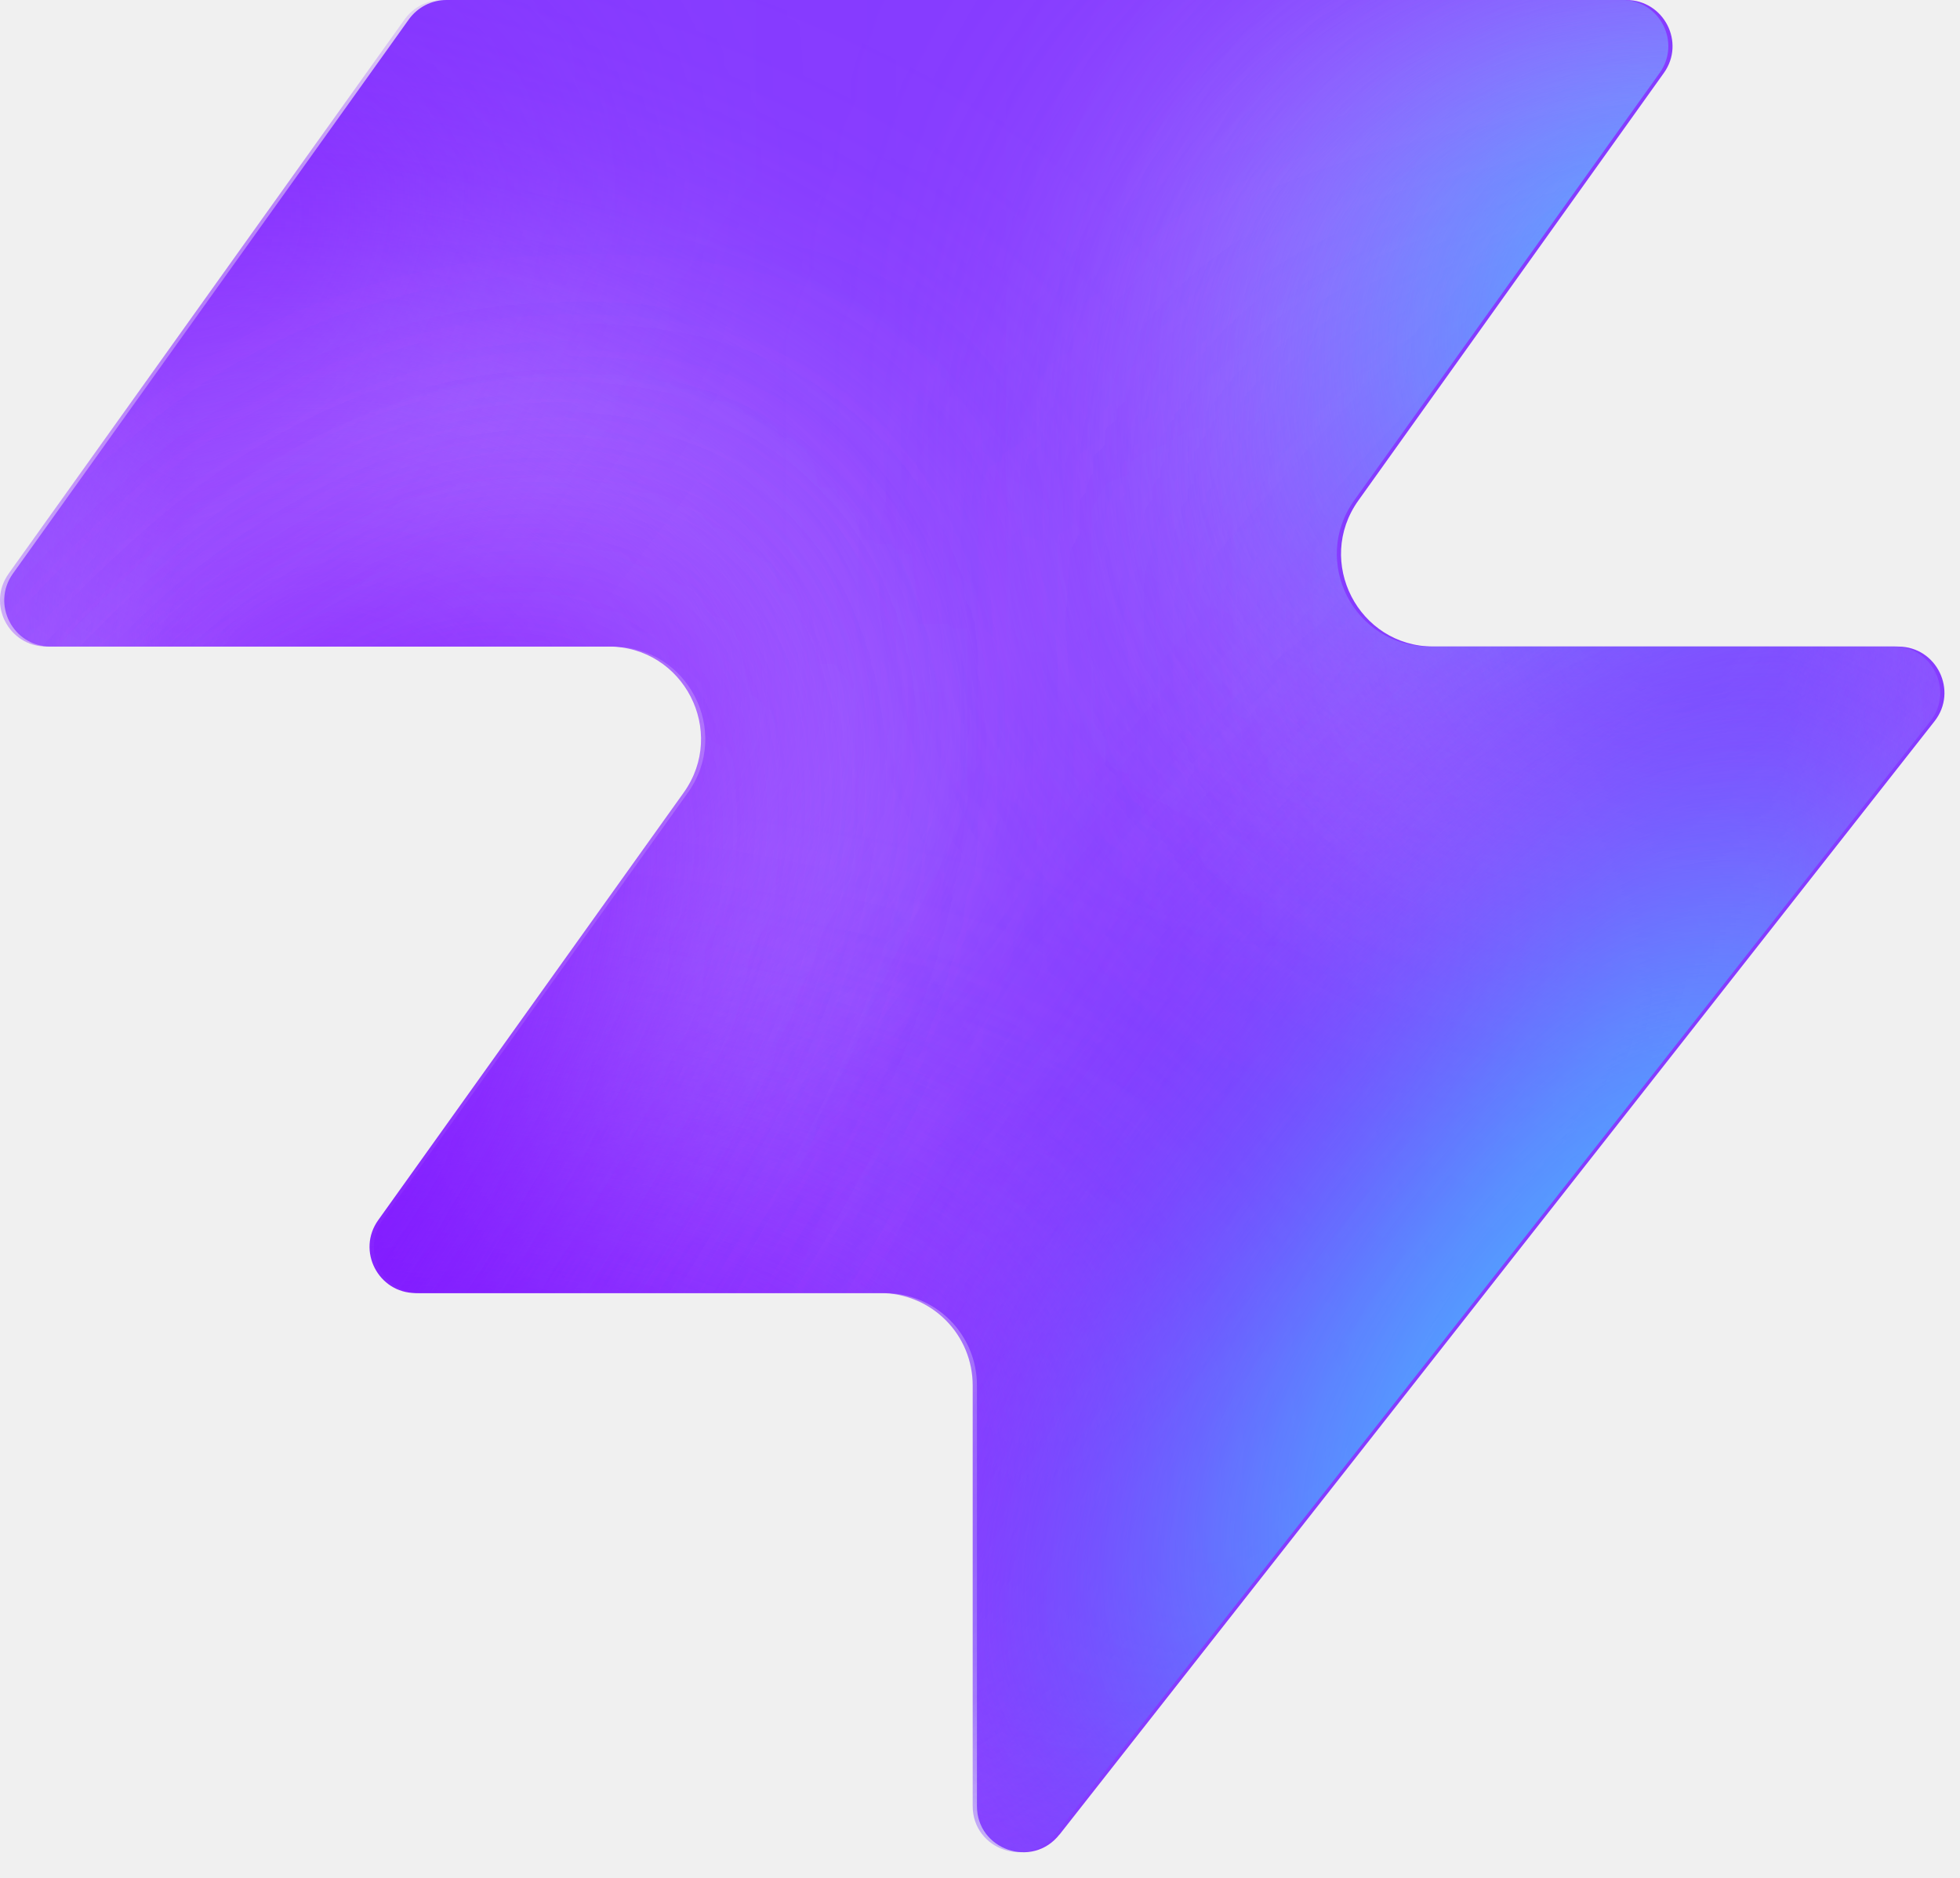
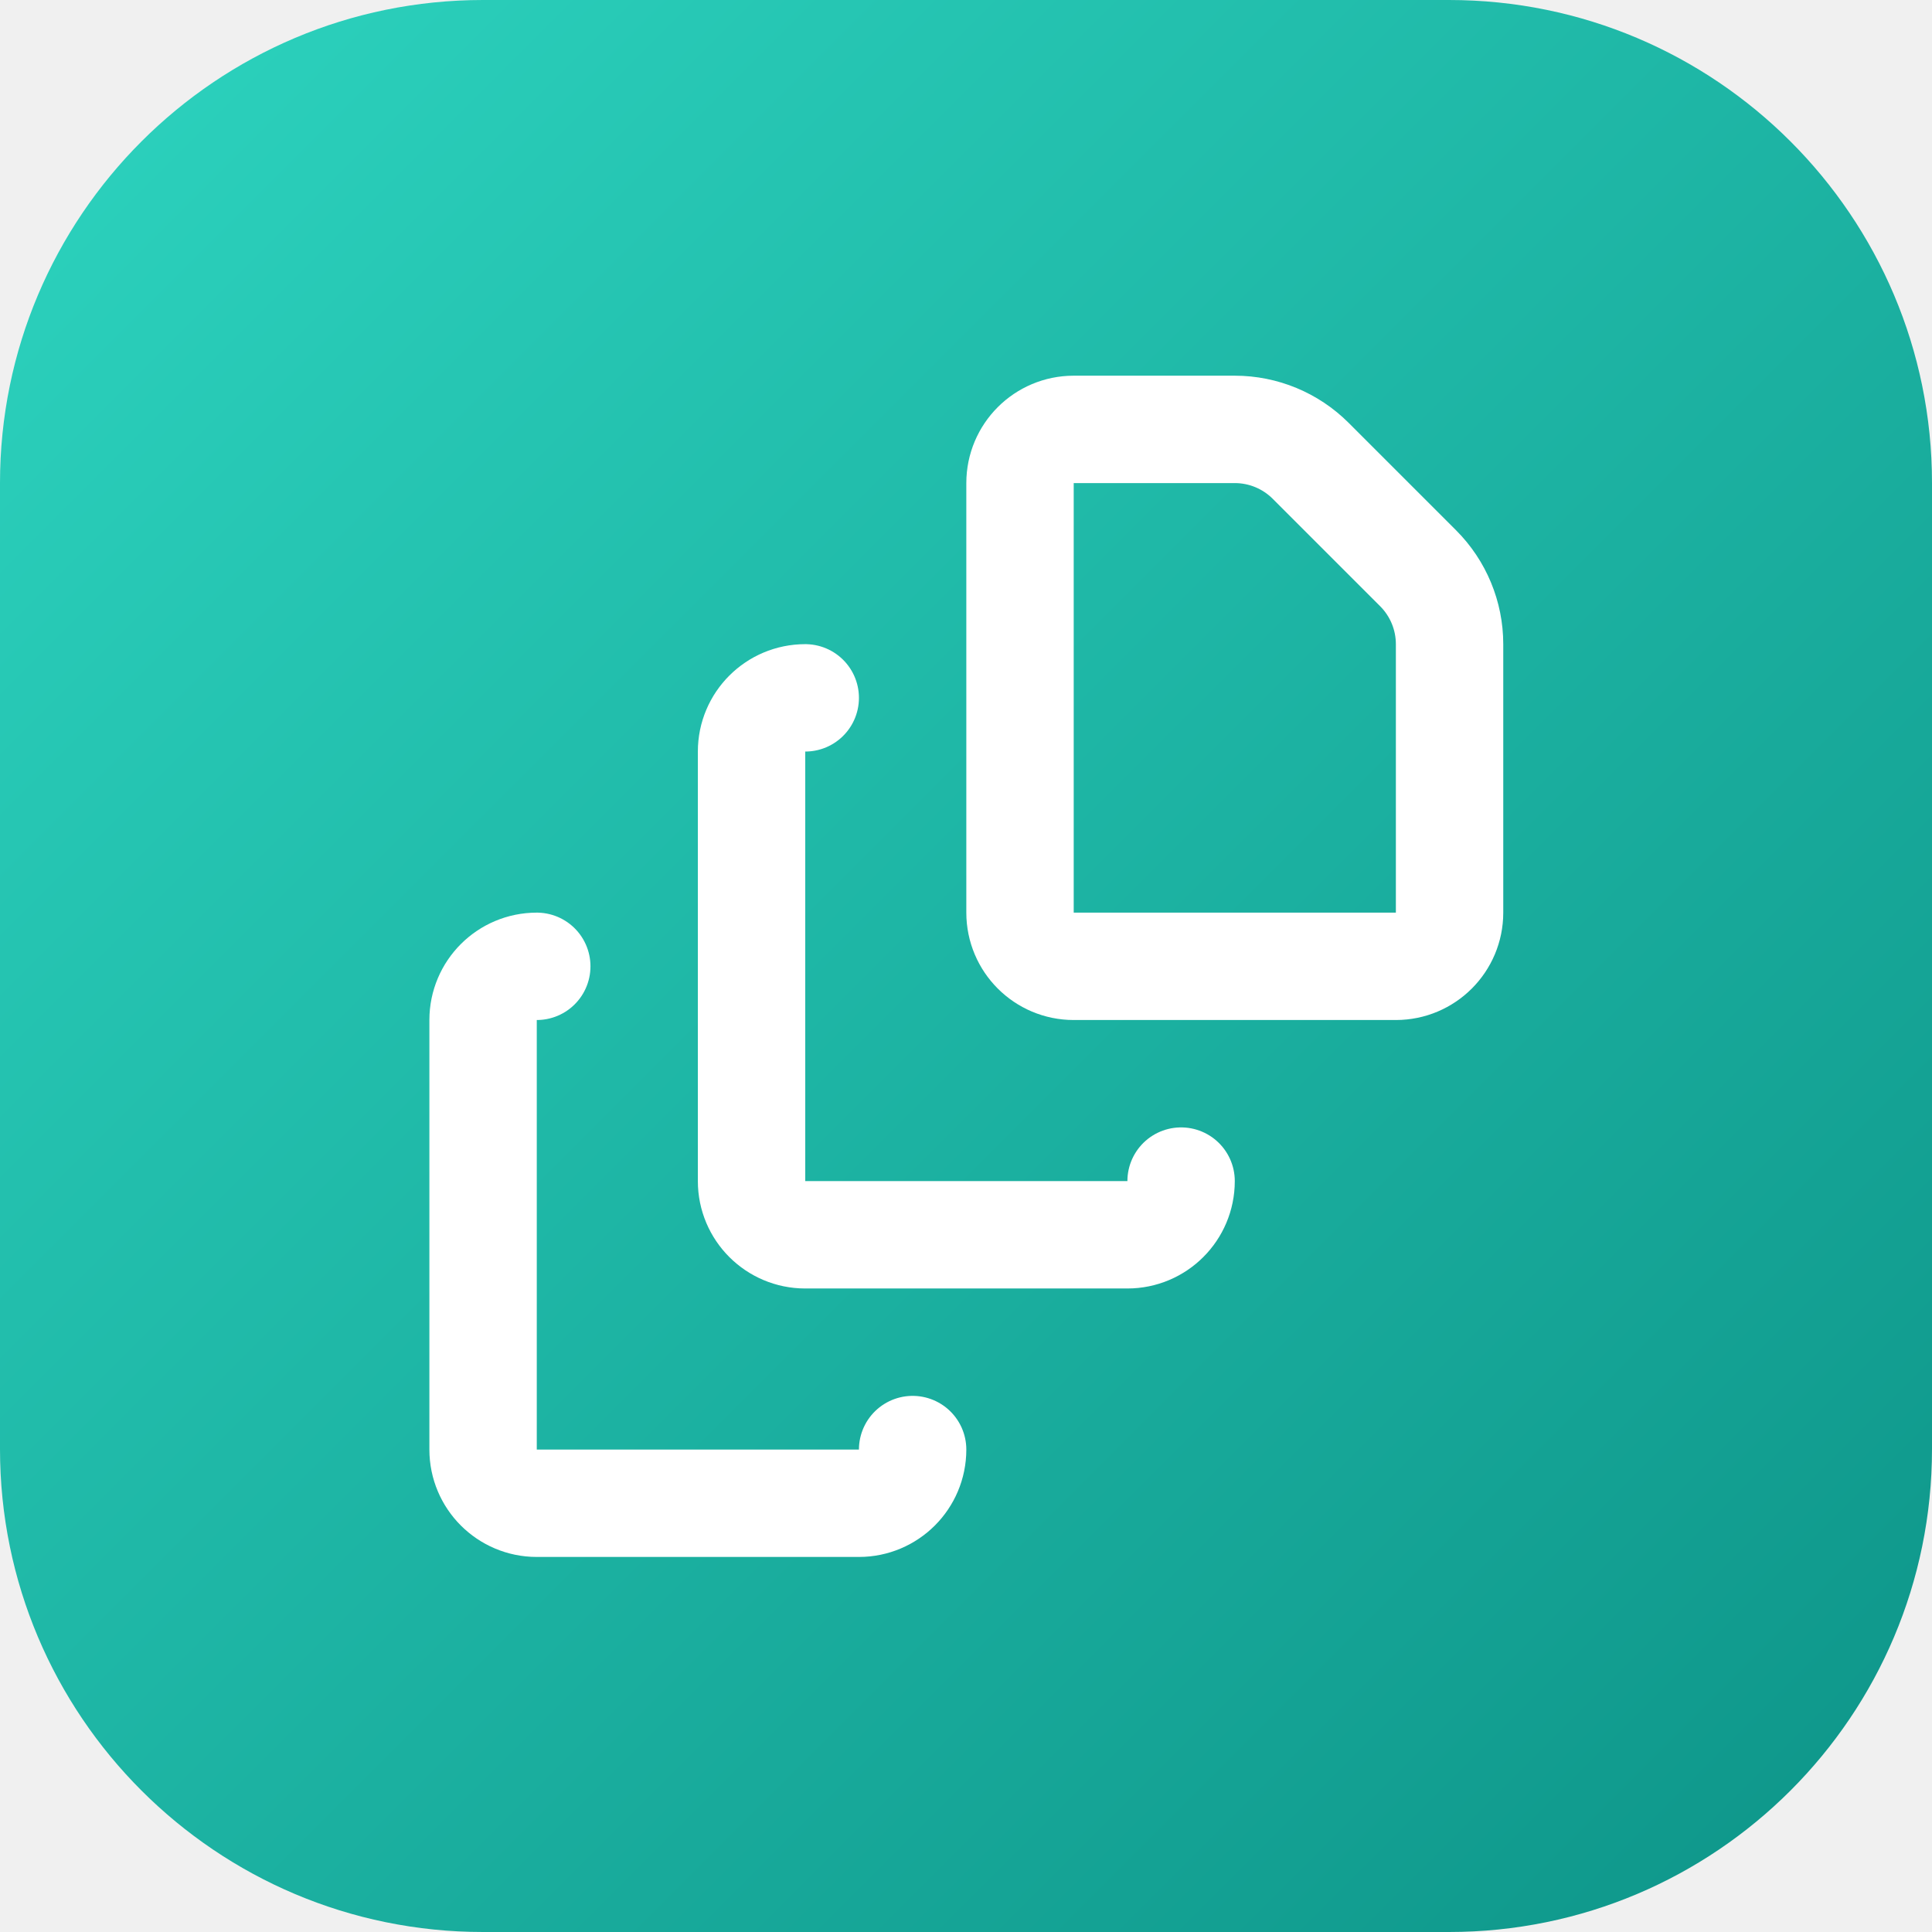
- <svg xmlns="http://www.w3.org/2000/svg" width="48" height="46" fill="none" viewBox="0 0 48 46">
-   <path fill="#863bff" d="M25.946 44.938c-.664.845-2.021.375-2.021-.698V33.937a2.26 2.26 0 0 0-2.262-2.262H10.287c-.92 0-1.456-1.04-.92-1.788l7.48-10.471c1.07-1.497 0-3.578-1.842-3.578H1.237c-.92 0-1.456-1.04-.92-1.788L10.013.474c.214-.297.556-.474.92-.474h28.894c.92 0 1.456 1.04.92 1.788l-7.48 10.471c-1.07 1.498 0 3.579 1.842 3.579h11.377c.943 0 1.473 1.088.89 1.83L25.947 44.94z" style="fill:#863bff;fill:color(display-p3 .525 .23 1);fill-opacity:1" />
-   <mask id="a" width="48" height="46" x="0" y="0" maskUnits="userSpaceOnUse" style="mask-type:alpha">
-     <path fill="#000" d="M25.842 44.938c-.664.844-2.021.375-2.021-.698V33.937a2.26 2.26 0 0 0-2.262-2.262H10.183c-.92 0-1.456-1.04-.92-1.788l7.48-10.471c1.07-1.498 0-3.579-1.842-3.579H1.133c-.92 0-1.456-1.04-.92-1.787L9.91.473c.214-.297.556-.474.92-.474h28.894c.92 0 1.456 1.04.92 1.788l-7.48 10.471c-1.07 1.498 0 3.578 1.842 3.578h11.377c.943 0 1.473 1.088.89 1.832L25.843 44.94z" style="fill:#000;fill-opacity:1" />
-   </mask>
-   <g mask="url(#a)">
-     <g filter="url(#b)">
-       <ellipse cx="5.508" cy="14.704" fill="#ede6ff" rx="5.508" ry="14.704" style="fill:#ede6ff;fill:color(display-p3 .927 .903 1);fill-opacity:1" transform="matrix(.00324 1 1 -.00324 -4.47 31.516)" />
-     </g>
-     <g filter="url(#c)">
-       <ellipse cx="10.399" cy="29.851" fill="#ede6ff" rx="10.399" ry="29.851" style="fill:#ede6ff;fill:color(display-p3 .927 .903 1);fill-opacity:1" transform="matrix(.00324 1 1 -.00324 -39.328 7.883)" />
-     </g>
-     <g filter="url(#d)">
-       <ellipse cx="5.508" cy="30.487" fill="#7e14ff" rx="5.508" ry="30.487" style="fill:#7e14ff;fill:color(display-p3 .492 .077 1);fill-opacity:1" transform="rotate(89.814 -25.913 -14.639)scale(1 -1)" />
-     </g>
-     <g filter="url(#e)">
-       <ellipse cx="5.508" cy="30.599" fill="#7e14ff" rx="5.508" ry="30.599" style="fill:#7e14ff;fill:color(display-p3 .492 .077 1);fill-opacity:1" transform="rotate(89.814 -32.644 -3.334)scale(1 -1)" />
-     </g>
-     <g filter="url(#f)">
-       <ellipse cx="5.508" cy="30.599" fill="#7e14ff" rx="5.508" ry="30.599" style="fill:#7e14ff;fill:color(display-p3 .492 .077 1);fill-opacity:1" transform="matrix(.00324 1 1 -.00324 -34.34 30.47)" />
-     </g>
-     <g filter="url(#g)">
-       <ellipse cx="14.072" cy="22.078" fill="#ede6ff" rx="14.072" ry="22.078" style="fill:#ede6ff;fill:color(display-p3 .927 .903 1);fill-opacity:1" transform="rotate(93.35 24.506 48.493)scale(-1 1)" />
-     </g>
-     <g filter="url(#h)">
-       <ellipse cx="3.47" cy="21.501" fill="#7e14ff" rx="3.47" ry="21.501" style="fill:#7e14ff;fill:color(display-p3 .492 .077 1);fill-opacity:1" transform="rotate(89.009 28.708 47.59)scale(-1 1)" />
-     </g>
-     <g filter="url(#i)">
-       <ellipse cx="3.47" cy="21.501" fill="#7e14ff" rx="3.47" ry="21.501" style="fill:#7e14ff;fill:color(display-p3 .492 .077 1);fill-opacity:1" transform="rotate(89.009 28.708 47.59)scale(-1 1)" />
-     </g>
-     <g filter="url(#j)">
-       <ellipse cx=".387" cy="8.972" fill="#7e14ff" rx="4.407" ry="29.108" style="fill:#7e14ff;fill:color(display-p3 .492 .077 1);fill-opacity:1" transform="rotate(39.51 .387 8.972)" />
-     </g>
-     <g filter="url(#k)">
-       <ellipse cx="47.523" cy="-6.092" fill="#7e14ff" rx="4.407" ry="29.108" style="fill:#7e14ff;fill:color(display-p3 .492 .077 1);fill-opacity:1" transform="rotate(37.892 47.523 -6.092)" />
-     </g>
-     <g filter="url(#l)">
-       <ellipse cx="41.412" cy="6.333" fill="#47bfff" rx="5.971" ry="9.665" style="fill:#47bfff;fill:color(display-p3 .28 .748 1);fill-opacity:1" transform="rotate(37.892 41.412 6.333)" />
-     </g>
-     <g filter="url(#m)">
-       <ellipse cx="-1.879" cy="38.332" fill="#7e14ff" rx="4.407" ry="29.108" style="fill:#7e14ff;fill:color(display-p3 .492 .077 1);fill-opacity:1" transform="rotate(37.892 -1.88 38.332)" />
-     </g>
-     <g filter="url(#n)">
-       <ellipse cx="-1.879" cy="38.332" fill="#7e14ff" rx="4.407" ry="29.108" style="fill:#7e14ff;fill:color(display-p3 .492 .077 1);fill-opacity:1" transform="rotate(37.892 -1.88 38.332)" />
-     </g>
-     <g filter="url(#o)">
-       <ellipse cx="35.651" cy="29.907" fill="#7e14ff" rx="4.407" ry="29.108" style="fill:#7e14ff;fill:color(display-p3 .492 .077 1);fill-opacity:1" transform="rotate(37.892 35.651 29.907)" />
-     </g>
-     <g filter="url(#p)">
-       <ellipse cx="38.418" cy="32.4" fill="#47bfff" rx="5.971" ry="15.297" style="fill:#47bfff;fill:color(display-p3 .28 .748 1);fill-opacity:1" transform="rotate(37.892 38.418 32.4)" />
-     </g>
+ <svg xmlns="http://www.w3.org/2000/svg" viewBox="0 0 24 24" width="24" height="24">
+   <defs>
+     <linearGradient id="g" x1="0" y1="0" x2="24" y2="24" gradientUnits="userSpaceOnUse">
+       <stop offset="0" stop-color="#2dd4bf" />
+       <stop offset="1" stop-color="#0d9488" />
+     </linearGradient>
+   </defs>
+   <rect width="24" height="24" rx="6" fill="url(#g)" />
+   <g transform="translate(4 4) scale(0.667)" fill="none" stroke="#ffffff" stroke-width="2" stroke-linecap="round" stroke-linejoin="round">
+     <path d="M11 21a1 1 0 0 1-1 1H4a1 1 0 0 1-1-1v-8a1 1 0 0 1 1-1" />
+     <path d="M16 16a1 1 0 0 1-1 1H9a1 1 0 0 1-1-1V8a1 1 0 0 1 1-1" />
+     <path d="M21 6a2 2 0 0 0-.586-1.414l-2-2A2 2 0 0 0 17 2h-3a1 1 0 0 0-1 1v8a1 1 0 0 0 1 1h6a1 1 0 0 0 1-1z" />
  </g>
-   <defs>
-     <filter id="b" width="60.045" height="41.654" x="-19.77" y="16.149" color-interpolation-filters="sRGB" filterUnits="userSpaceOnUse">
-       <feFlood flood-opacity="0" result="BackgroundImageFix" />
-       <feBlend in="SourceGraphic" in2="BackgroundImageFix" result="shape" />
-       <feGaussianBlur result="effect1_foregroundBlur_2002_17158" stdDeviation="7.659" />
-     </filter>
-     <filter id="c" width="90.34" height="51.437" x="-54.613" y="-7.533" color-interpolation-filters="sRGB" filterUnits="userSpaceOnUse">
-       <feFlood flood-opacity="0" result="BackgroundImageFix" />
-       <feBlend in="SourceGraphic" in2="BackgroundImageFix" result="shape" />
-       <feGaussianBlur result="effect1_foregroundBlur_2002_17158" stdDeviation="7.659" />
-     </filter>
-     <filter id="d" width="79.355" height="29.4" x="-49.64" y="2.03" color-interpolation-filters="sRGB" filterUnits="userSpaceOnUse">
-       <feFlood flood-opacity="0" result="BackgroundImageFix" />
-       <feBlend in="SourceGraphic" in2="BackgroundImageFix" result="shape" />
-       <feGaussianBlur result="effect1_foregroundBlur_2002_17158" stdDeviation="4.596" />
-     </filter>
-     <filter id="e" width="79.579" height="29.4" x="-45.045" y="20.029" color-interpolation-filters="sRGB" filterUnits="userSpaceOnUse">
-       <feFlood flood-opacity="0" result="BackgroundImageFix" />
-       <feBlend in="SourceGraphic" in2="BackgroundImageFix" result="shape" />
-       <feGaussianBlur result="effect1_foregroundBlur_2002_17158" stdDeviation="4.596" />
-     </filter>
-     <filter id="f" width="79.579" height="29.4" x="-43.513" y="21.178" color-interpolation-filters="sRGB" filterUnits="userSpaceOnUse">
-       <feFlood flood-opacity="0" result="BackgroundImageFix" />
-       <feBlend in="SourceGraphic" in2="BackgroundImageFix" result="shape" />
-       <feGaussianBlur result="effect1_foregroundBlur_2002_17158" stdDeviation="4.596" />
-     </filter>
-     <filter id="g" width="74.749" height="58.852" x="15.756" y="-17.901" color-interpolation-filters="sRGB" filterUnits="userSpaceOnUse">
-       <feFlood flood-opacity="0" result="BackgroundImageFix" />
-       <feBlend in="SourceGraphic" in2="BackgroundImageFix" result="shape" />
-       <feGaussianBlur result="effect1_foregroundBlur_2002_17158" stdDeviation="7.659" />
-     </filter>
-     <filter id="h" width="61.377" height="25.362" x="23.548" y="2.284" color-interpolation-filters="sRGB" filterUnits="userSpaceOnUse">
-       <feFlood flood-opacity="0" result="BackgroundImageFix" />
-       <feBlend in="SourceGraphic" in2="BackgroundImageFix" result="shape" />
-       <feGaussianBlur result="effect1_foregroundBlur_2002_17158" stdDeviation="4.596" />
-     </filter>
-     <filter id="i" width="61.377" height="25.362" x="23.548" y="2.284" color-interpolation-filters="sRGB" filterUnits="userSpaceOnUse">
-       <feFlood flood-opacity="0" result="BackgroundImageFix" />
-       <feBlend in="SourceGraphic" in2="BackgroundImageFix" result="shape" />
-       <feGaussianBlur result="effect1_foregroundBlur_2002_17158" stdDeviation="4.596" />
-     </filter>
-     <filter id="j" width="56.045" height="63.649" x="-27.636" y="-22.853" color-interpolation-filters="sRGB" filterUnits="userSpaceOnUse">
-       <feFlood flood-opacity="0" result="BackgroundImageFix" />
-       <feBlend in="SourceGraphic" in2="BackgroundImageFix" result="shape" />
-       <feGaussianBlur result="effect1_foregroundBlur_2002_17158" stdDeviation="4.596" />
-     </filter>
-     <filter id="k" width="54.814" height="64.646" x="20.116" y="-38.415" color-interpolation-filters="sRGB" filterUnits="userSpaceOnUse">
-       <feFlood flood-opacity="0" result="BackgroundImageFix" />
-       <feBlend in="SourceGraphic" in2="BackgroundImageFix" result="shape" />
-       <feGaussianBlur result="effect1_foregroundBlur_2002_17158" stdDeviation="4.596" />
-     </filter>
-     <filter id="l" width="33.541" height="35.313" x="24.641" y="-11.323" color-interpolation-filters="sRGB" filterUnits="userSpaceOnUse">
-       <feFlood flood-opacity="0" result="BackgroundImageFix" />
-       <feBlend in="SourceGraphic" in2="BackgroundImageFix" result="shape" />
-       <feGaussianBlur result="effect1_foregroundBlur_2002_17158" stdDeviation="4.596" />
-     </filter>
-     <filter id="m" width="54.814" height="64.646" x="-29.286" y="6.009" color-interpolation-filters="sRGB" filterUnits="userSpaceOnUse">
-       <feFlood flood-opacity="0" result="BackgroundImageFix" />
-       <feBlend in="SourceGraphic" in2="BackgroundImageFix" result="shape" />
-       <feGaussianBlur result="effect1_foregroundBlur_2002_17158" stdDeviation="4.596" />
-     </filter>
-     <filter id="n" width="54.814" height="64.646" x="-29.286" y="6.009" color-interpolation-filters="sRGB" filterUnits="userSpaceOnUse">
-       <feFlood flood-opacity="0" result="BackgroundImageFix" />
-       <feBlend in="SourceGraphic" in2="BackgroundImageFix" result="shape" />
-       <feGaussianBlur result="effect1_foregroundBlur_2002_17158" stdDeviation="4.596" />
-     </filter>
-     <filter id="o" width="54.814" height="64.646" x="8.244" y="-2.416" color-interpolation-filters="sRGB" filterUnits="userSpaceOnUse">
-       <feFlood flood-opacity="0" result="BackgroundImageFix" />
-       <feBlend in="SourceGraphic" in2="BackgroundImageFix" result="shape" />
-       <feGaussianBlur result="effect1_foregroundBlur_2002_17158" stdDeviation="4.596" />
-     </filter>
-     <filter id="p" width="39.409" height="43.623" x="18.713" y="10.588" color-interpolation-filters="sRGB" filterUnits="userSpaceOnUse">
-       <feFlood flood-opacity="0" result="BackgroundImageFix" />
-       <feBlend in="SourceGraphic" in2="BackgroundImageFix" result="shape" />
-       <feGaussianBlur result="effect1_foregroundBlur_2002_17158" stdDeviation="4.596" />
-     </filter>
-   </defs>
</svg>
